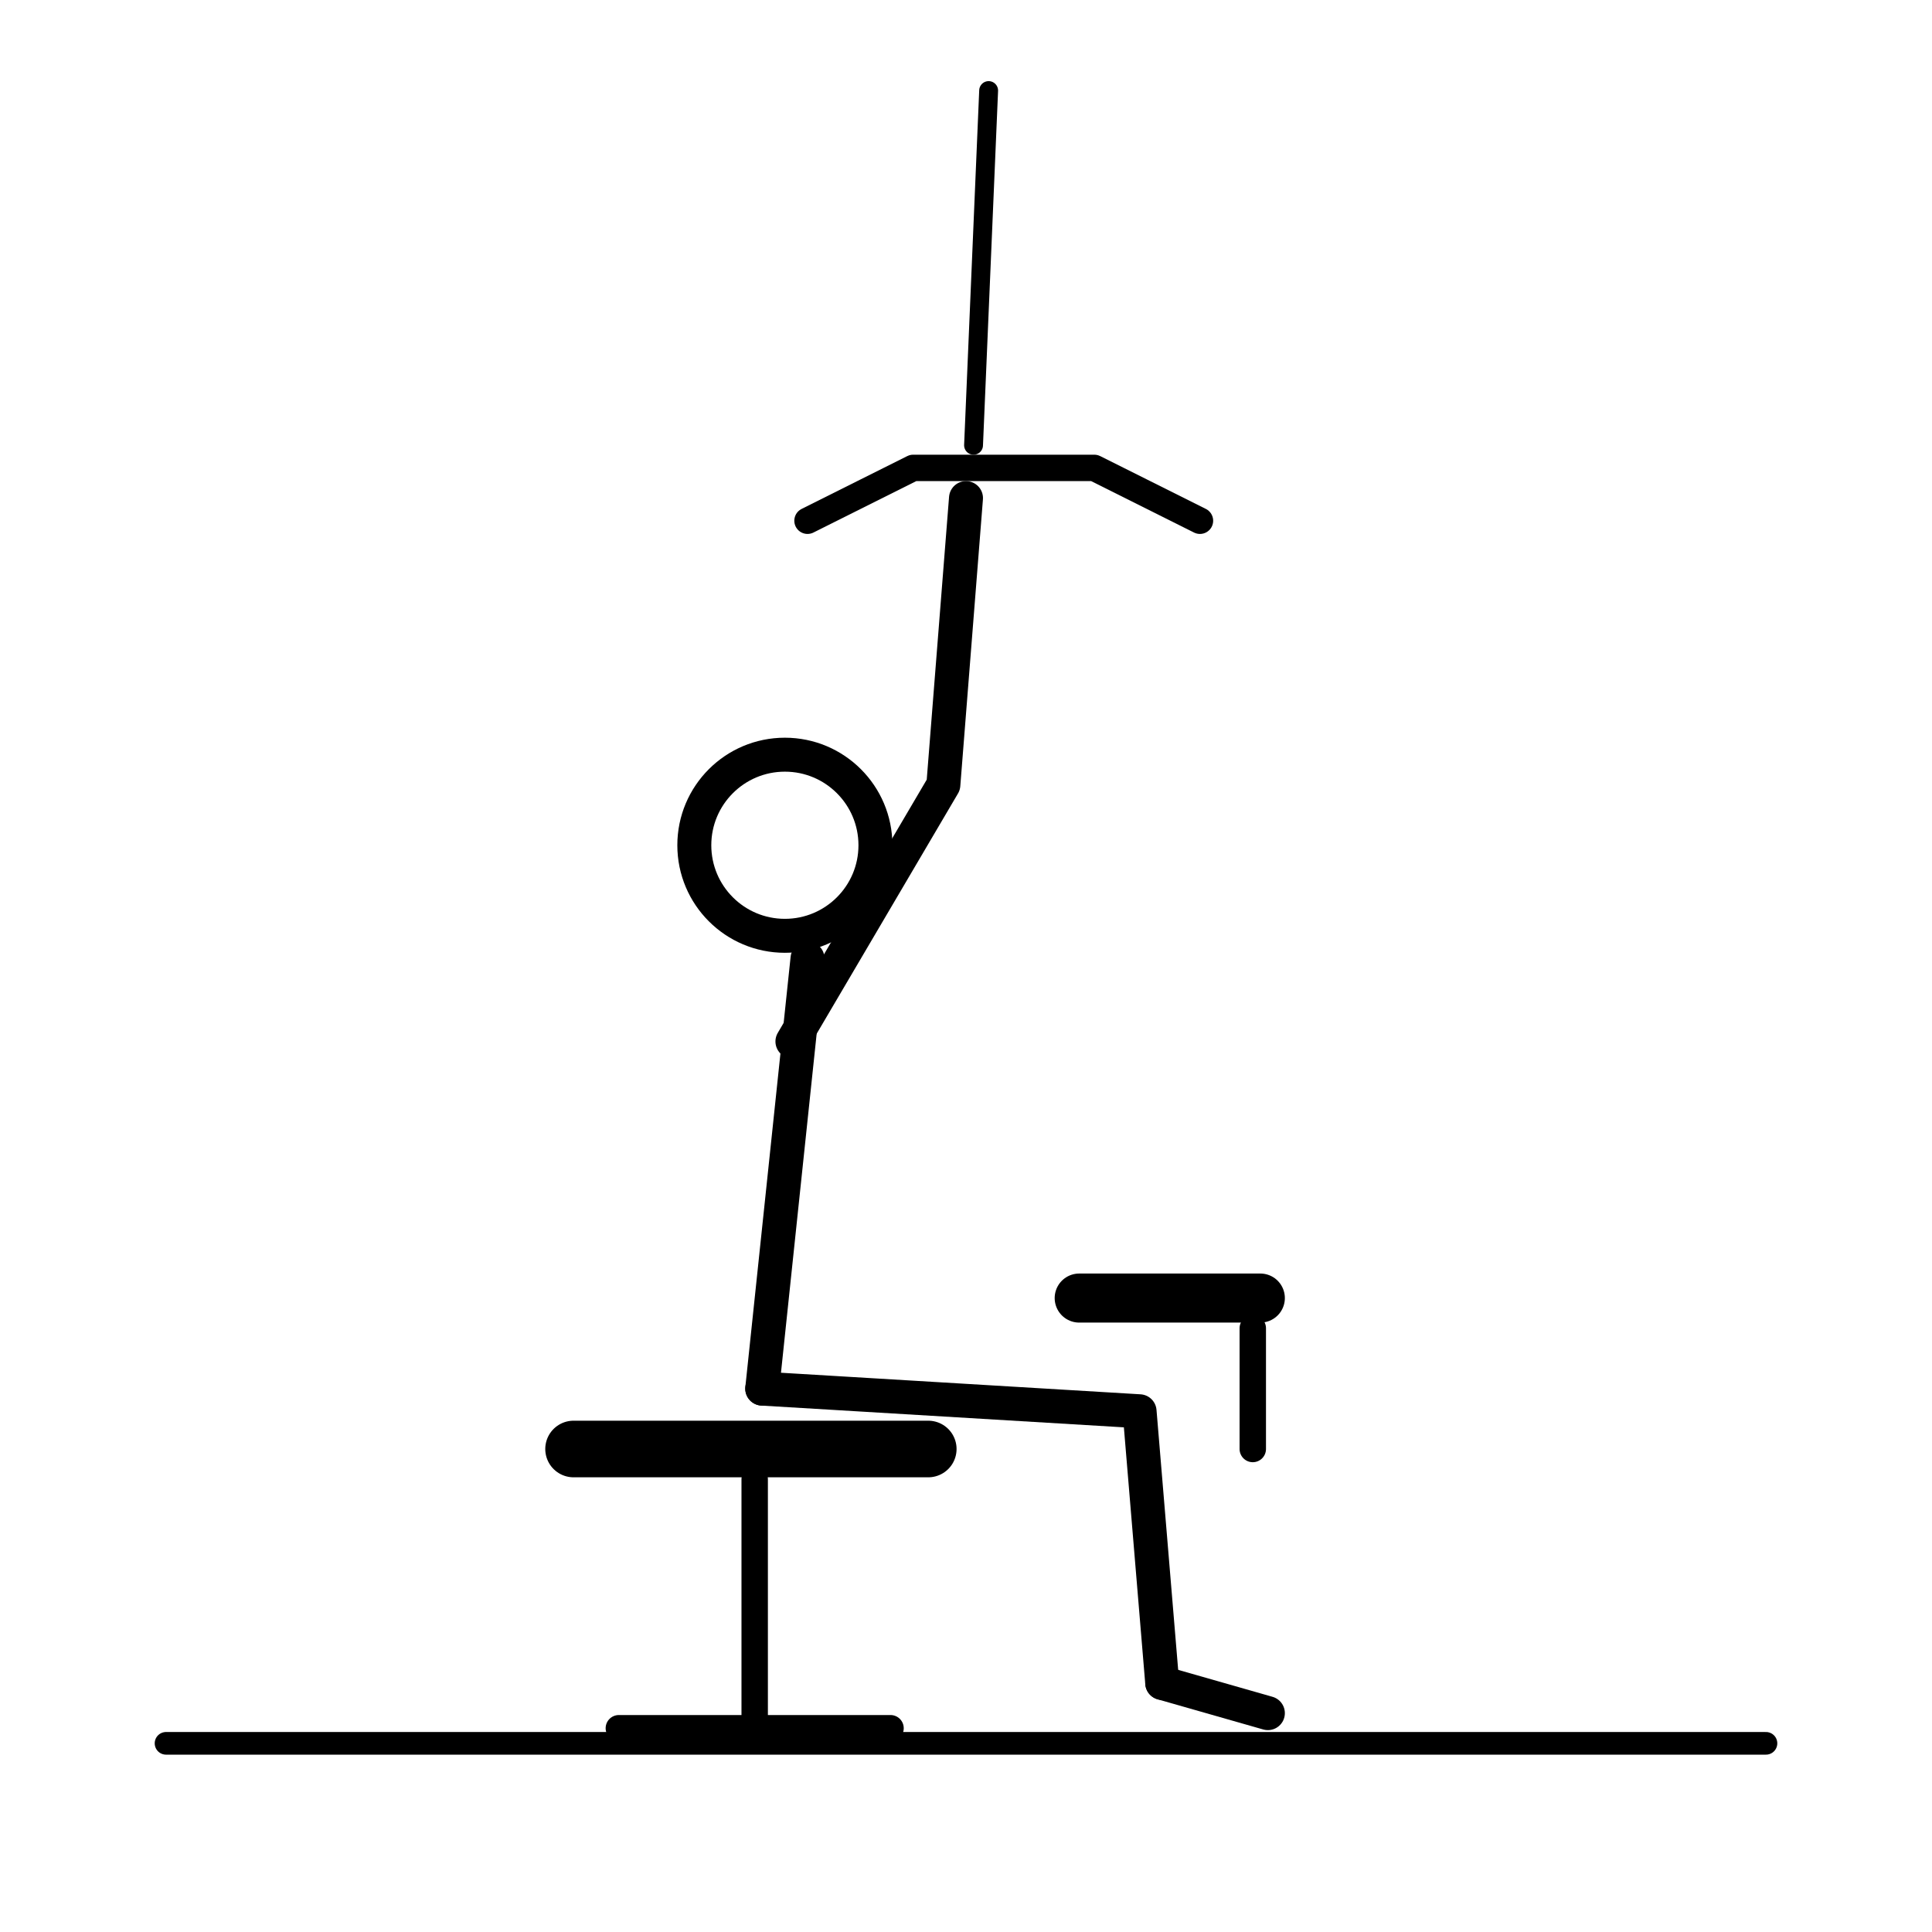
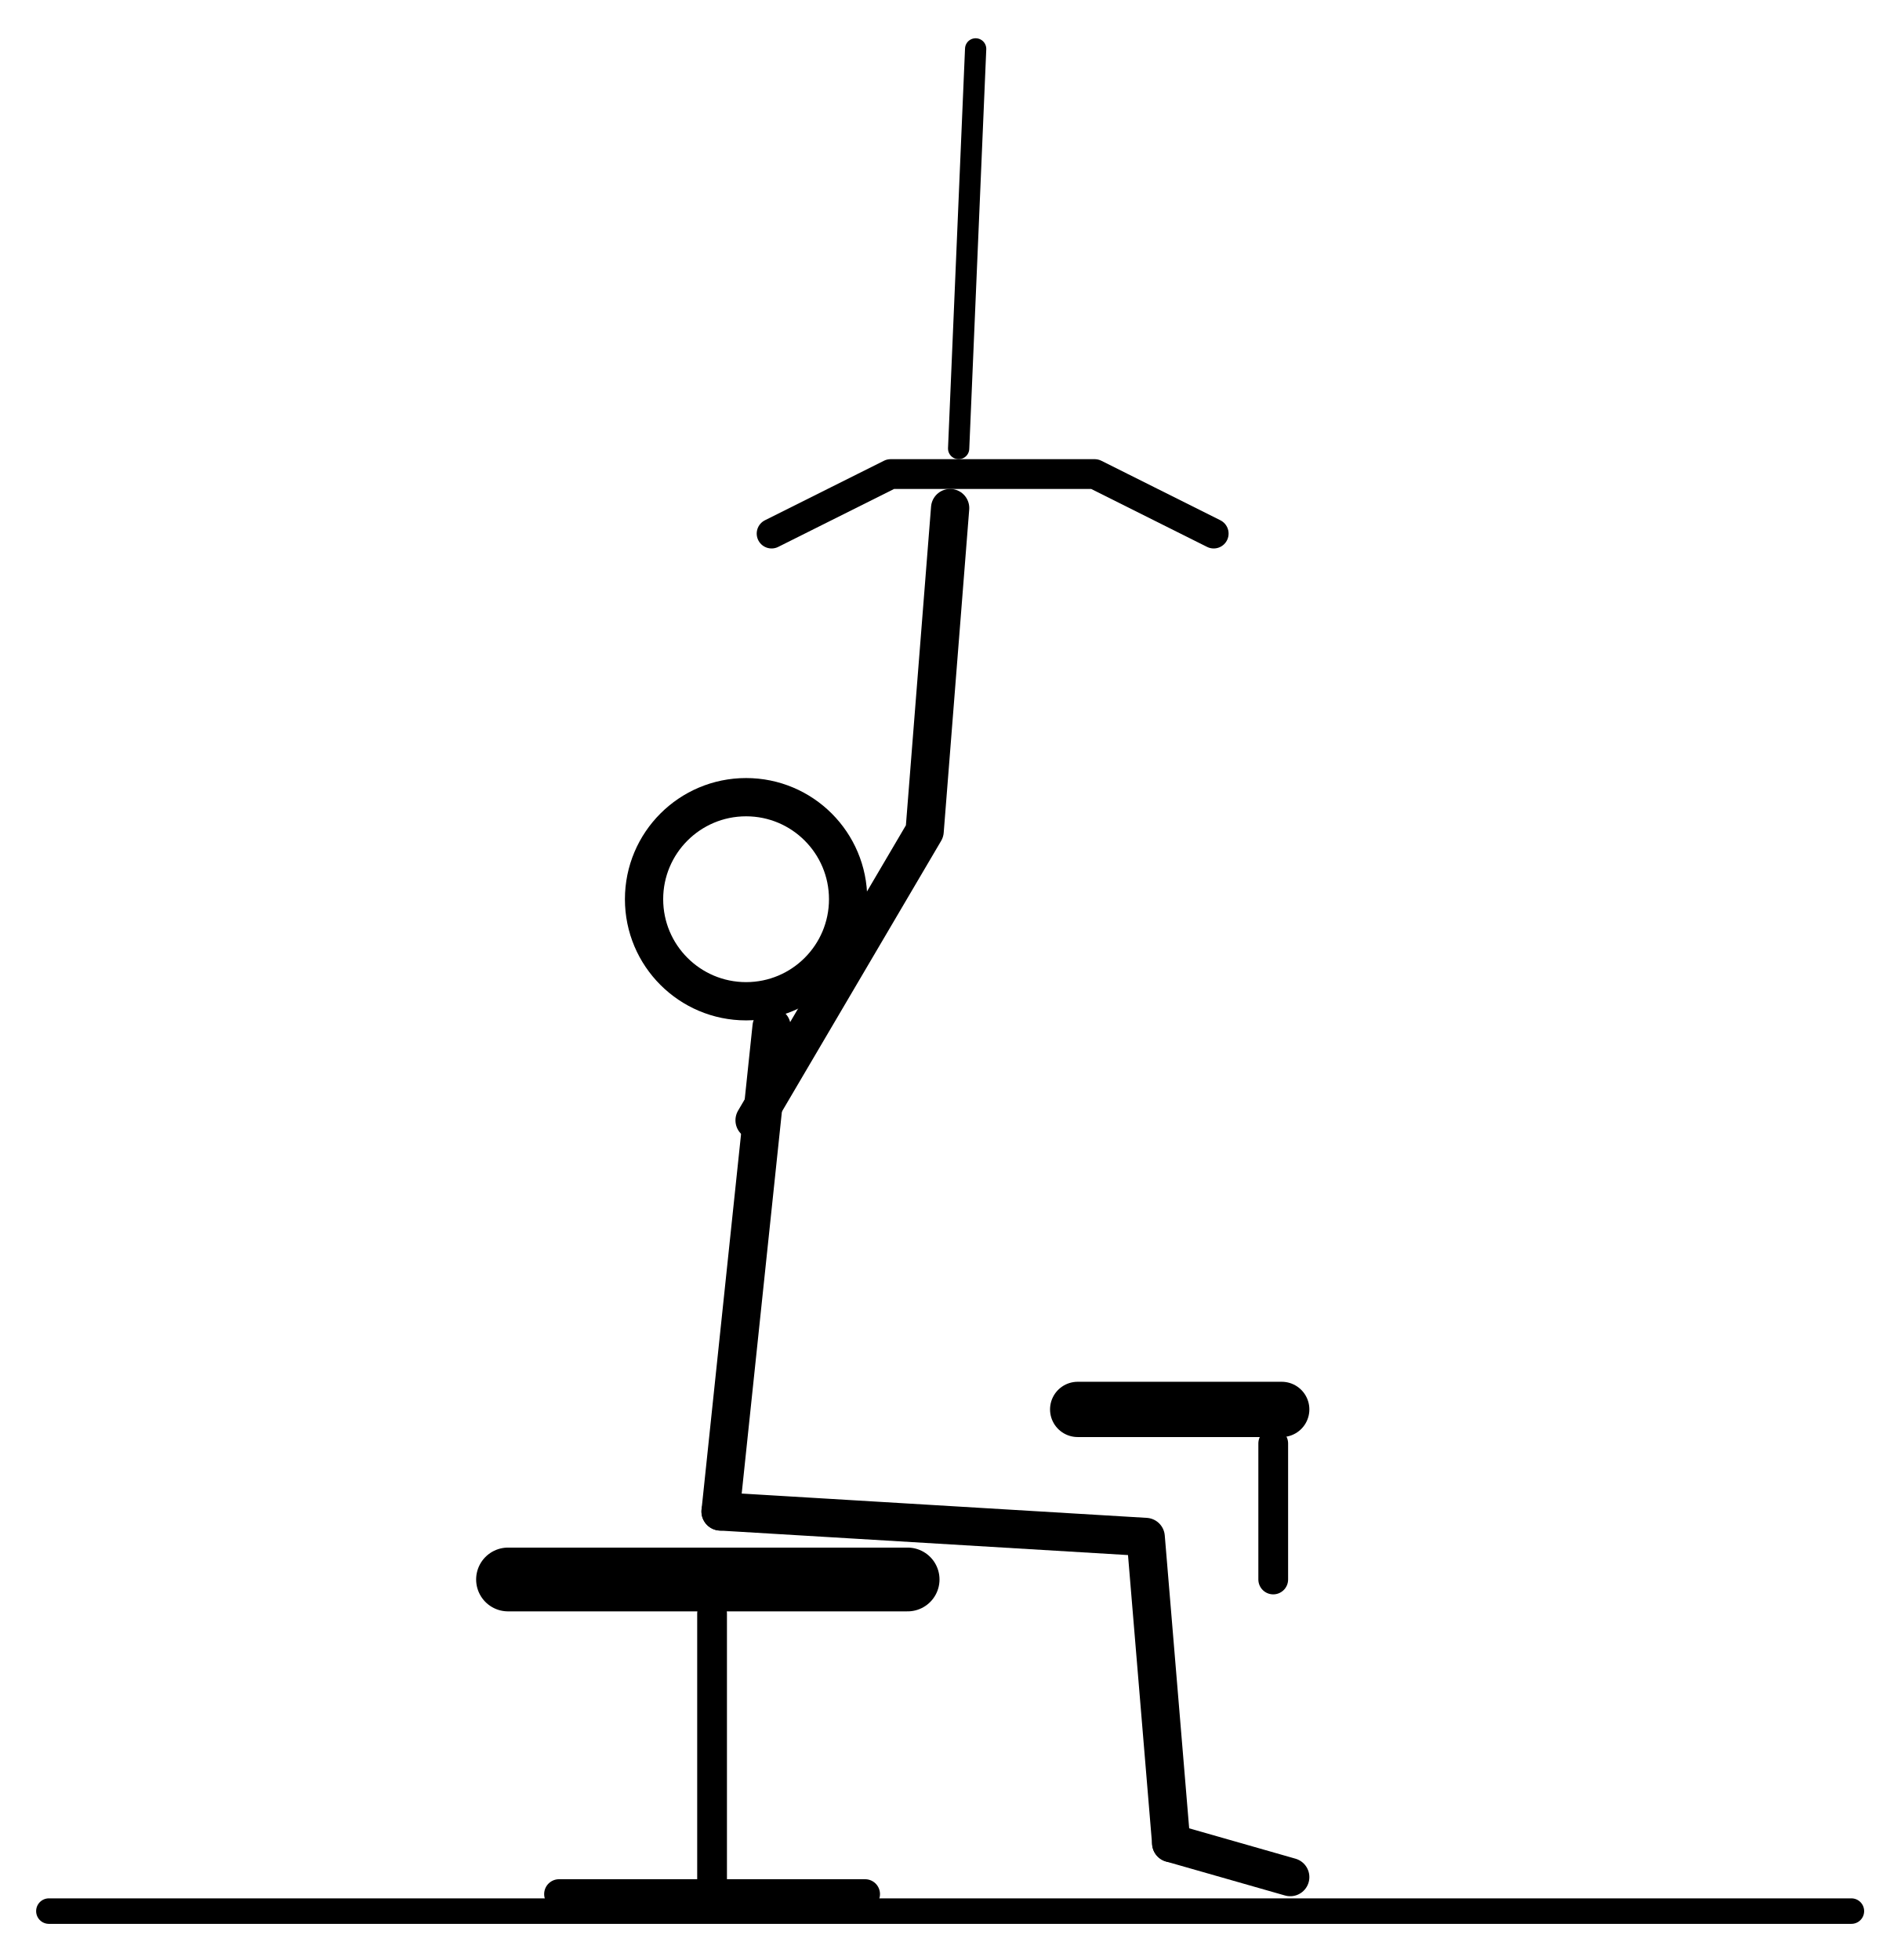
- <svg xmlns="http://www.w3.org/2000/svg" width="512" height="512" viewBox="0 0 512 512" role="img" aria-labelledby="title desc">
+ <svg xmlns="http://www.w3.org/2000/svg" width="447" height="461" viewBox="32.5 12.5 447 461" role="img" aria-labelledby="title desc">
  <g fill="none" stroke="#000000" stroke-width="9" stroke-linecap="round" stroke-linejoin="round">
    <polyline fill="none" points="44.0,462.0 468.0,462.0" stroke-width="6" />
    <polyline fill="none" points="262.0,24.0 258.0,118.0" stroke-width="5" />
    <path fill="none" d="M214,138 L242,124 L290,124 L318,138" stroke-width="7" />
    <circle fill="none" cx="208.0" cy="224.0" r="24.0" />
    <polyline fill="none" points="202.0,368.0 214.0,254.0" />
    <polyline fill="none" points="210.0,276.0 250.0,208.0 256.0,132.0" />
    <line x1="286.0" y1="344.0" x2="334.0" y2="344.0" stroke-width="13" />
    <polyline fill="none" points="332.0,352.0 332.0,384.0" stroke-width="7" />
    <polyline fill="none" points="202.0,368.0 302.0,374.0 308.0,446.0" />
    <polyline fill="none" points="308.0,446.0 336.0,454.0" />
    <line x1="152.0" y1="384.0" x2="246.0" y2="384.0" stroke-width="15" />
    <polyline fill="none" points="200.0,392.0 200.0,458.0" stroke-width="7" />
    <polyline fill="none" points="164.0,458.0 236.0,458.0" stroke-width="7" />
  </g>
</svg>
